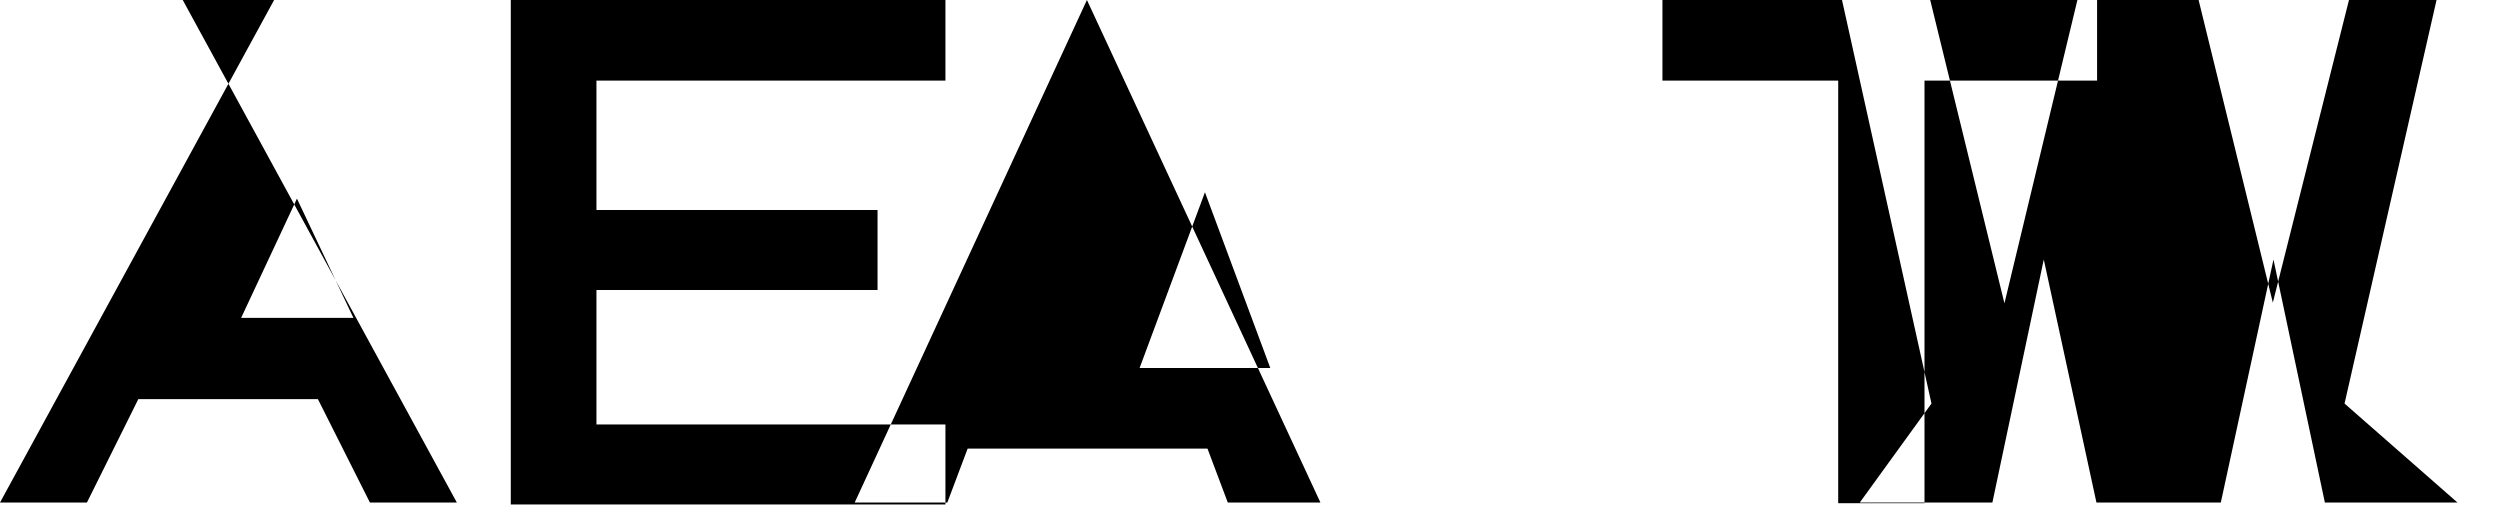
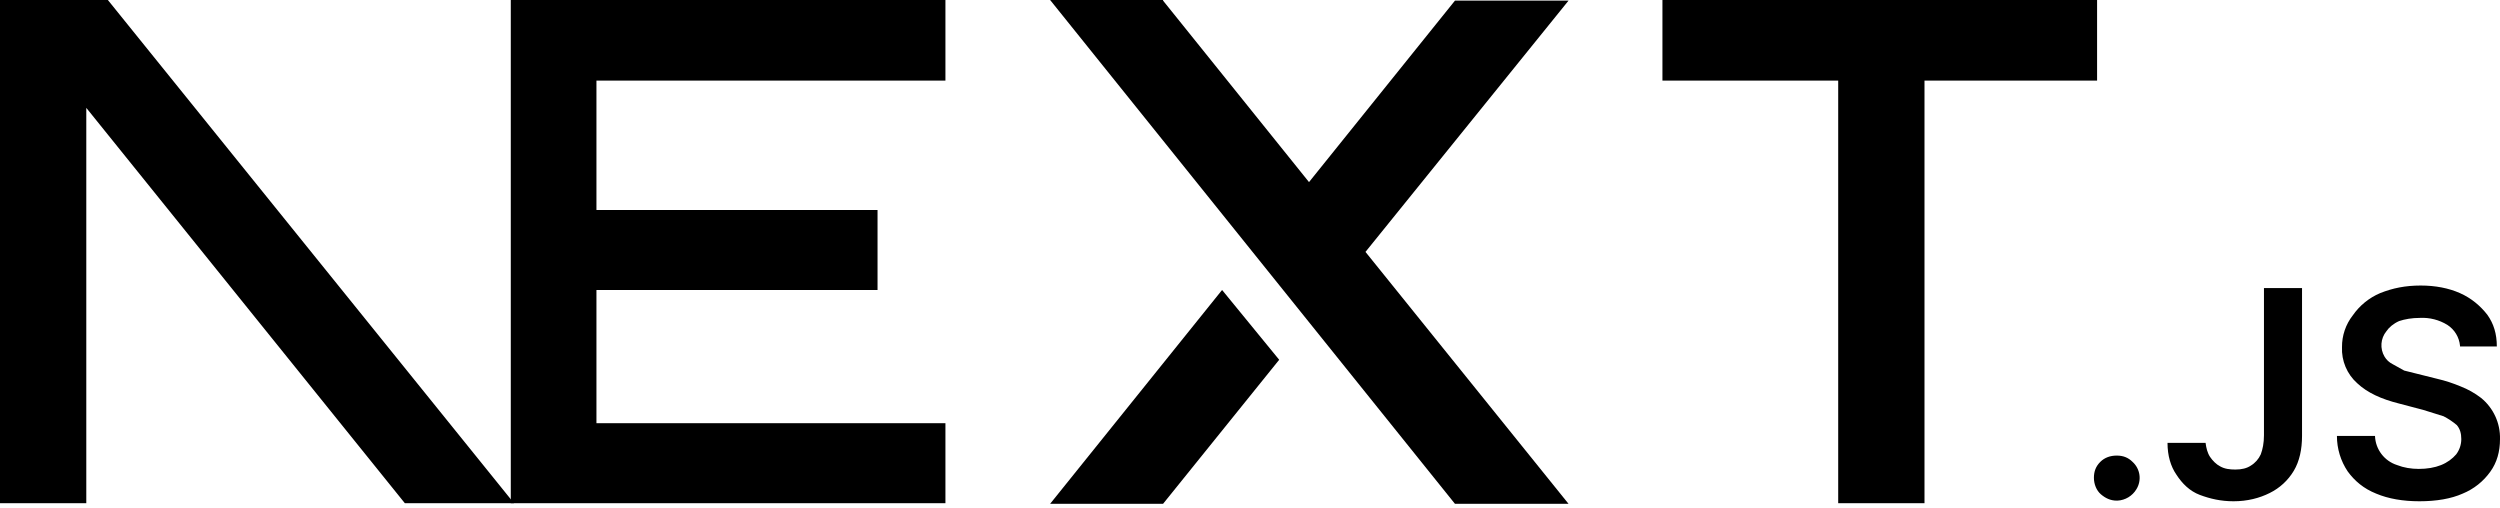
- <svg xmlns="http://www.w3.org/2000/svg" width="394" height="80" viewBox="0 0 394 80">
-   <path fill="#000" d="M262 0h68.5v12.7h-27.2v66.6h-13.6V12.7H262V0ZM149 0v12.7H94v20.4h44.3v12.6H94v21.2h55v12.6H80.5V0h68.5ZM43.2 0L0 79.2h13.7l8.1-16.3h28.3l8.2 16.3H72L28.8 0h-14.4Zm-5.2 50.1l8.8-18.8 8.9 18.8H38Zm133.3-50.1l-36.6 79.2h14.6l3.2-8.5h37.8l3.2 8.5h14.6L171.3 0h-14.4Zm8.3 58l10.3-27.7 10.3 27.7h-20.6Zm189.9 5.6L384 0h-13.8l-12 47.7L346.5 0h-19.1l-11.5 47.8L304.2 0h-13.9l14.1 63.6L293.1 79.2H314l8.1-38.3 8.3 38.3h19.6l8.3-38.3 8.1 38.3h20.9L369.5 63.6Z" />
+ <svg xmlns="http://www.w3.org/2000/svg" fill="none" viewBox="0 0 394 80">
+   <path fill="#000" d="M262 0h68.5v12.7h-27.2v66.6h-13.6V12.7H262V0ZM149 0v12.7H94v20.4h44.3v12.6H94v21h55v12.6H80.5V0h68.7zm34.3 0h-17.8l63.8 79.4h17.9l-32-39.7 32-39.6h-17.9l-23 28.6-23-28.6zm18.3 56.7-9-11-27.1 33.7h17.8l18.3-22.7z" />
+   <path fill="#000" d="M81 79.3 17 0H0v79.3h13.6V17l50.2 62.3H81Zm252.6-.4c-1 0-1.8-.4-2.5-1s-1.1-1.6-1.1-2.6.3-1.8 1-2.5 1.6-1 2.6-1 1.8.3 2.5 1a3.4 3.4 0 0 1 .6 4.3 3.7 3.7 0 0 1-3 1.8zm23.2-33.5h6v23.3c0 2.1-.4 4-1.3 5.5a9.1 9.1 0 0 1-3.8 3.5c-1.6.8-3.5 1.3-5.7 1.3-2 0-3.7-.4-5.3-1s-2.8-1.8-3.7-3.2c-.9-1.3-1.4-3-1.4-5h6c.1.8.3 1.6.7 2.2s1 1.2 1.6 1.5c.7.4 1.5.5 2.4.5 1 0 1.8-.2 2.4-.6a4 4 0 0 0 1.6-1.8c.3-.8.5-1.8.5-3V45.5zm30.9 9.1a4.4 4.4 0 0 0-2-3.3 7.5 7.5 0 0 0-4.3-1.1c-1.3 0-2.4.2-3.3.5-.9.4-1.6 1-2 1.6a3.5 3.5 0 0 0-.3 4c.3.5.7.9 1.3 1.2l1.8 1 2 .5 3.2.8c1.3.3 2.5.7 3.7 1.2a13 13 0 0 1 3.2 1.8 8.1 8.1 0 0 1 3 6.5c0 2-.5 3.7-1.5 5.1a10 10 0 0 1-4.4 3.5c-1.8.8-4.1 1.2-6.8 1.2-2.6 0-4.9-.4-6.8-1.2-2-.8-3.4-2-4.5-3.5a10 10 0 0 1-1.7-5.6h6a5 5 0 0 0 3.5 4.6c1 .4 2.2.6 3.4.6 1.3 0 2.5-.2 3.5-.6 1-.4 1.8-1 2.4-1.7a4 4 0 0 0 .8-2.4c0-.9-.2-1.6-.7-2.2a11 11 0 0 0-2.1-1.4l-3.2-1-3.8-1c-2.8-.7-5-1.7-6.6-3.2a7.2 7.2 0 0 1-2.4-5.7 8 8 0 0 1 1.7-5 10 10 0 0 1 4.3-3.5c2-.8 4-1.2 6.4-1.2 2.3 0 4.4.4 6.2 1.2 1.8.8 3.2 2 4.3 3.4 1 1.4 1.5 3 1.5 5h-5.8z" />
</svg>
